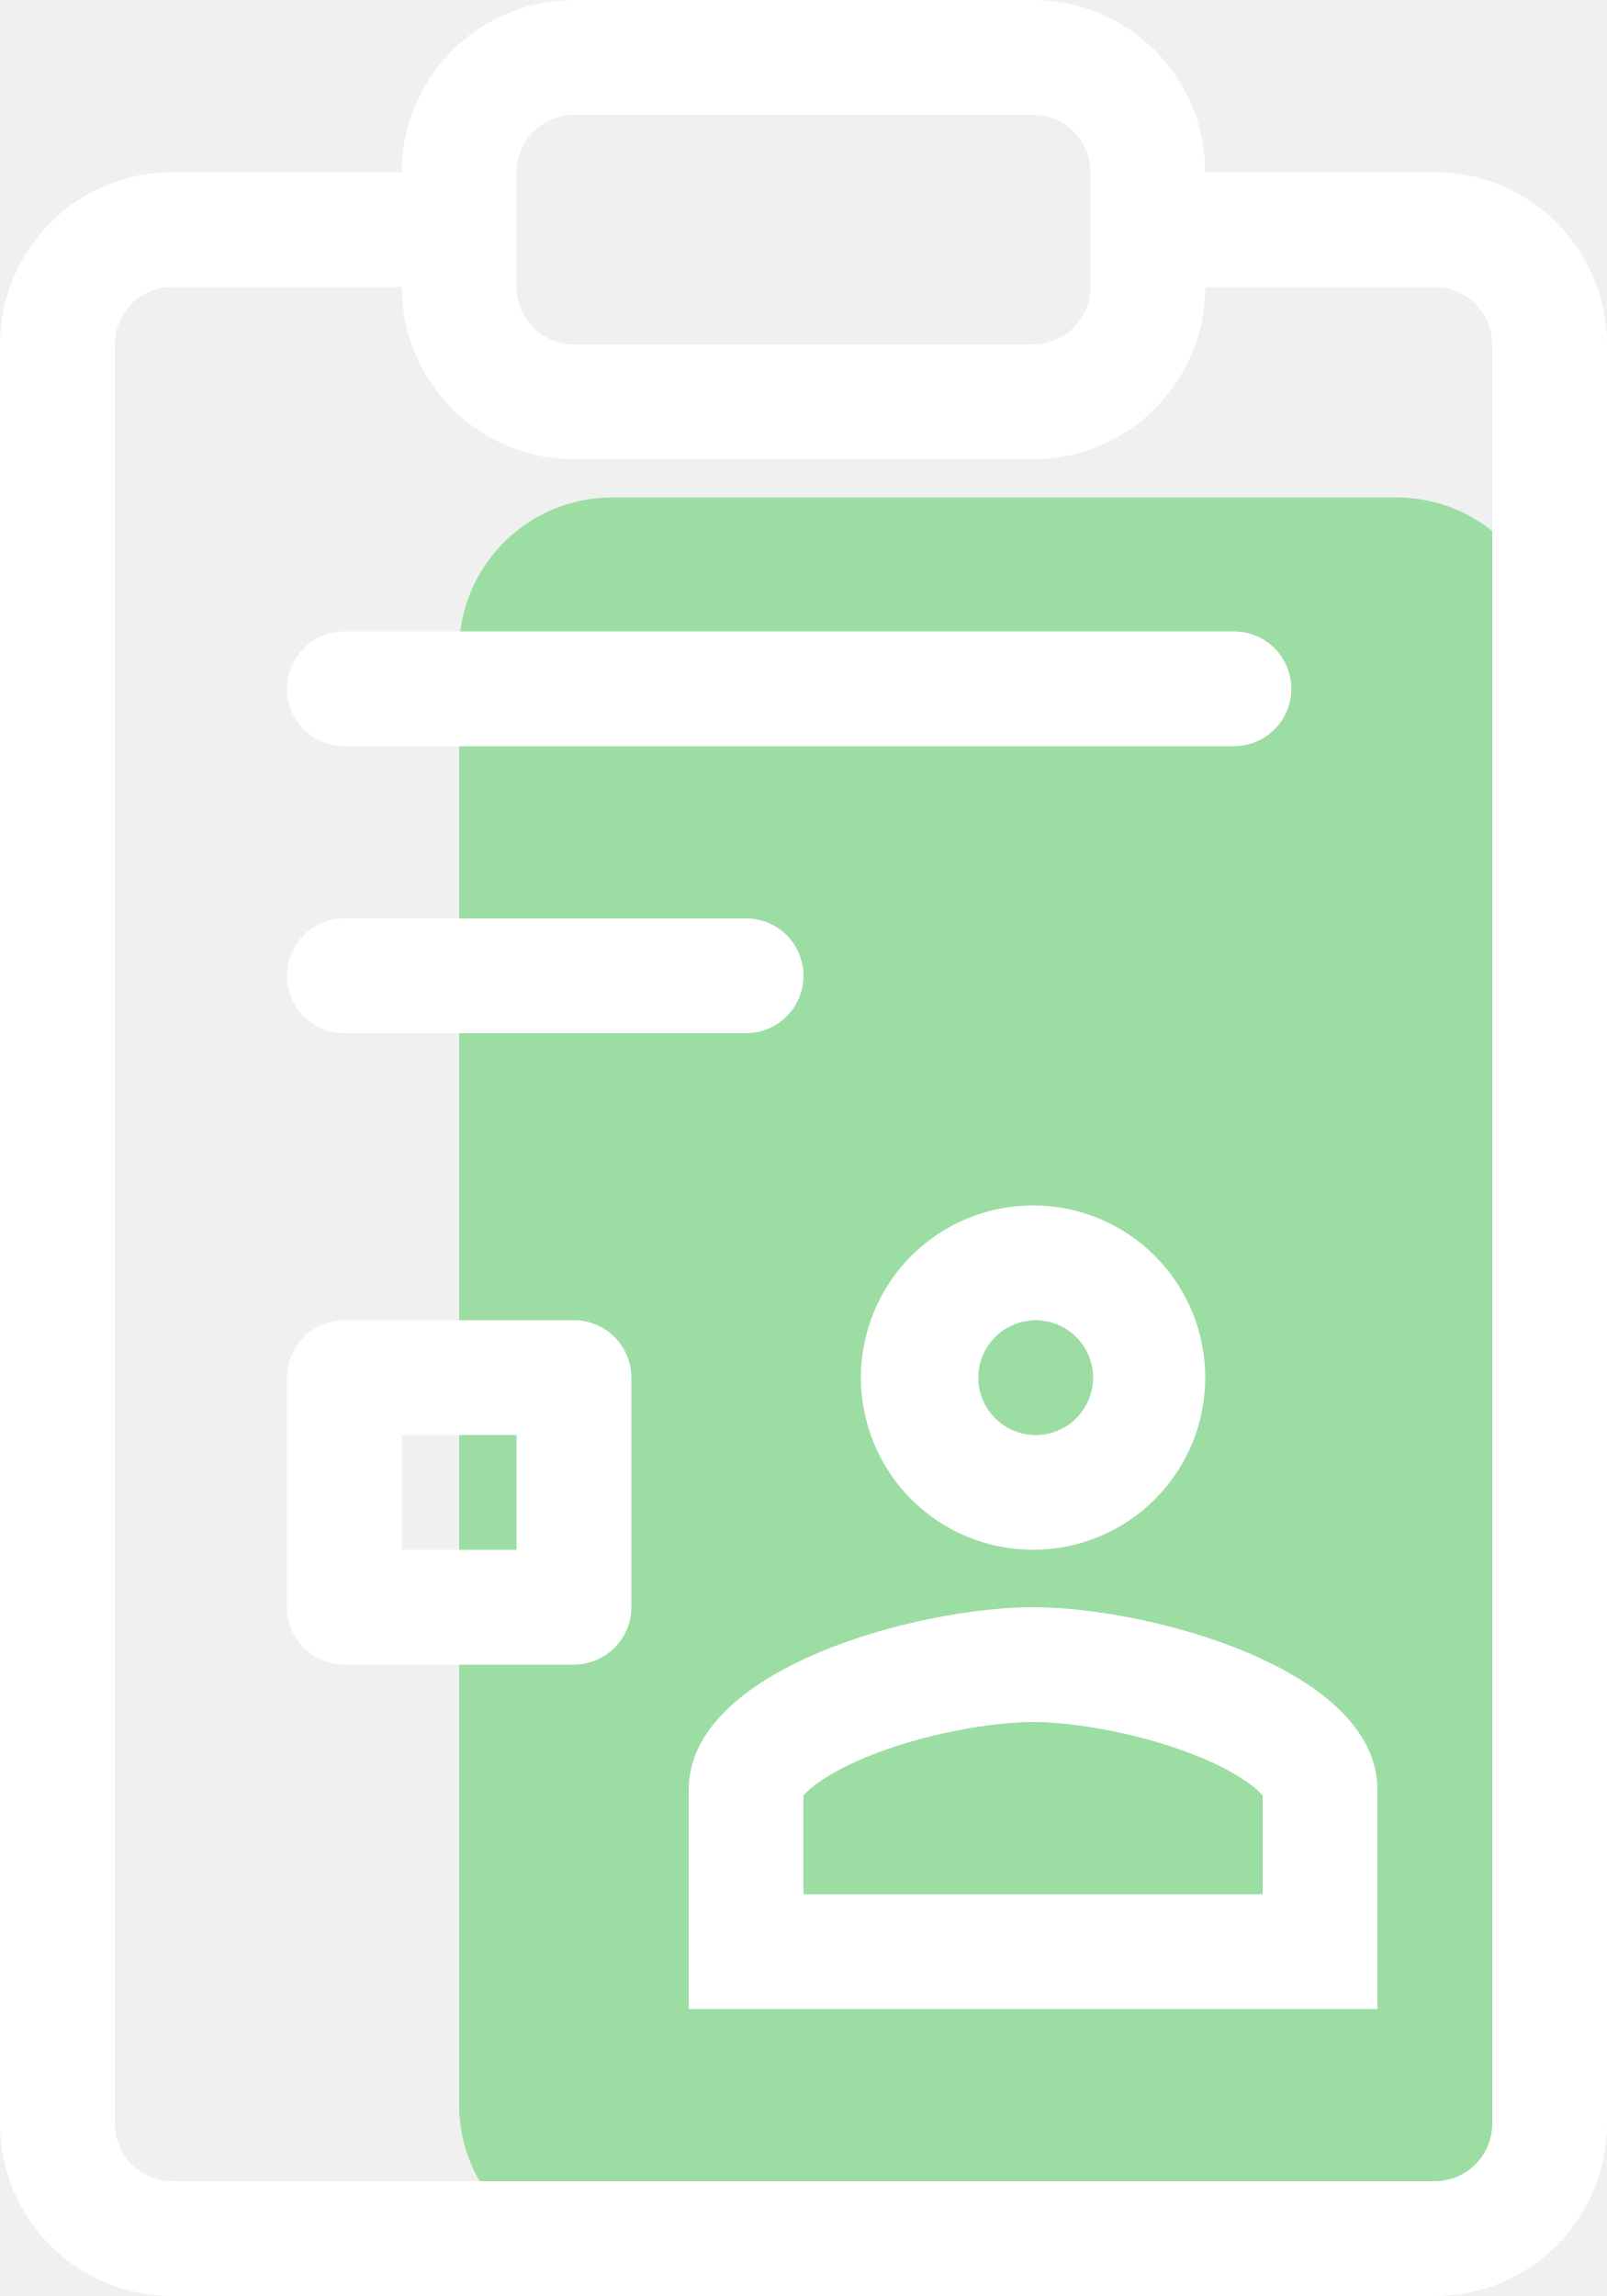
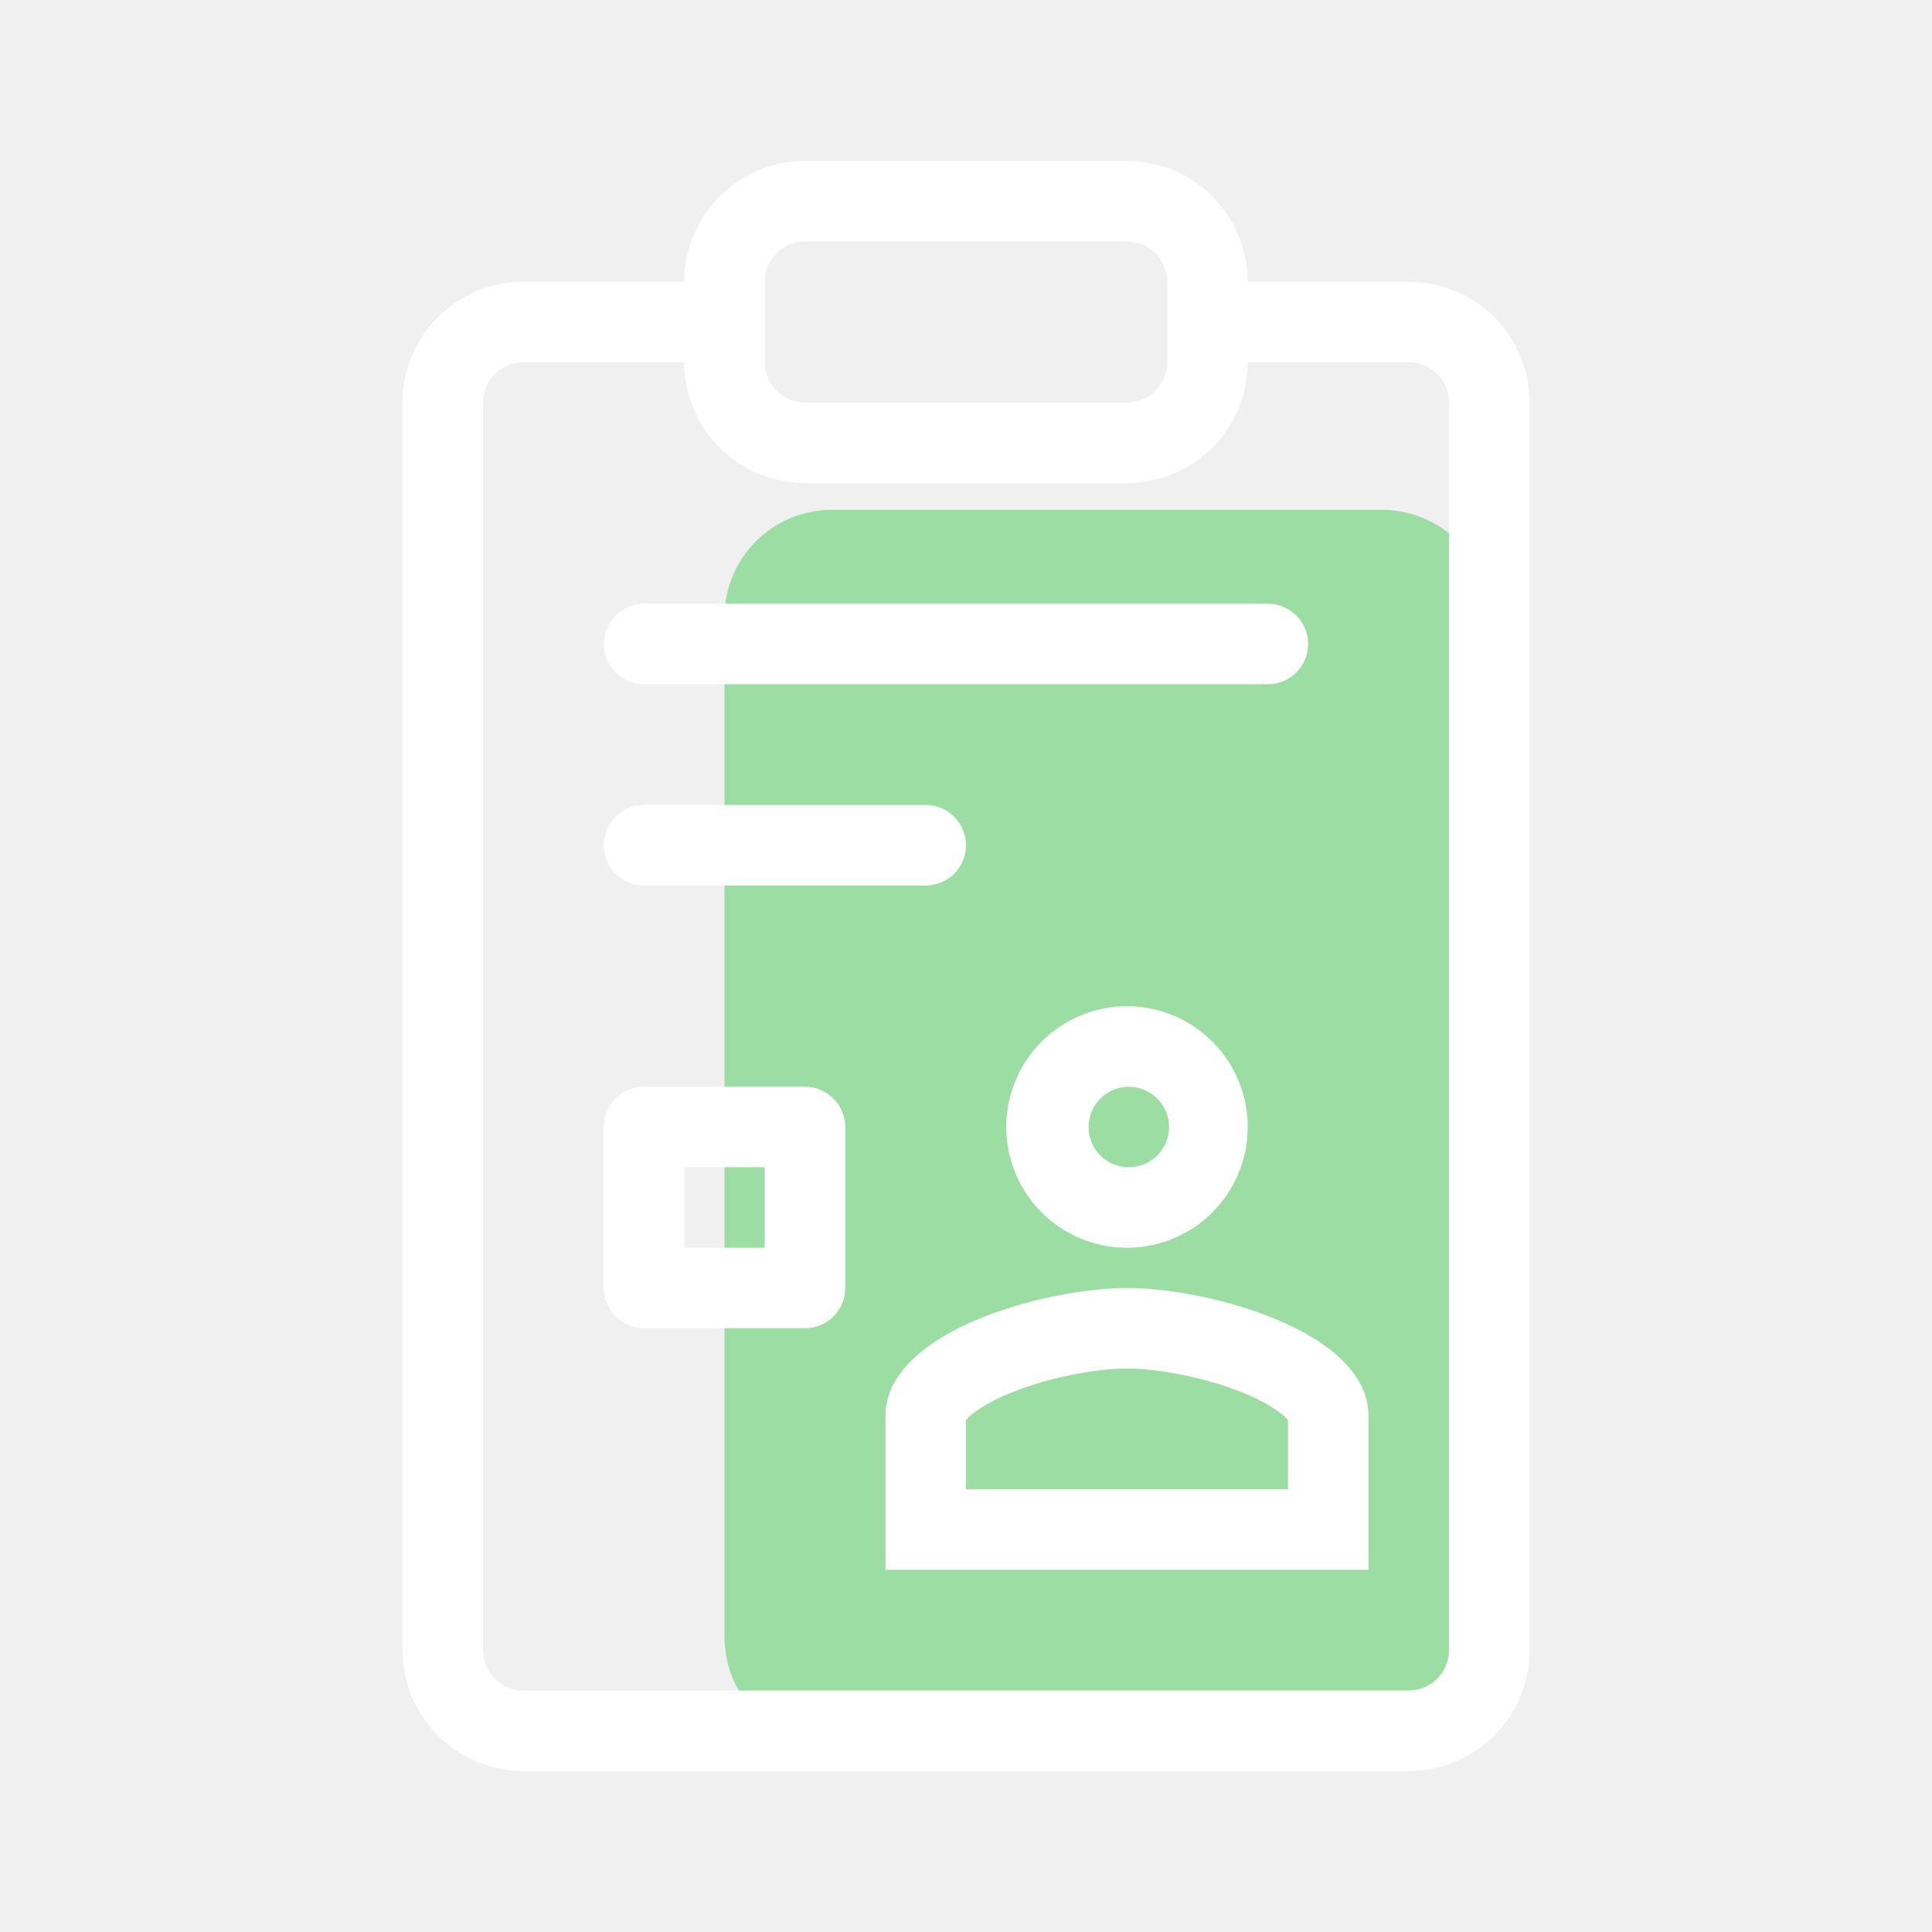
- <svg xmlns="http://www.w3.org/2000/svg" width="84" height="120" viewBox="0 0 84 120" fill="none">
-   <rect x="24" y="26" width="57" height="92" rx="8" fill="#9BDDA2" />
-   <path fill-rule="evenodd" clip-rule="evenodd" d="M9 15C8.204 15 7.441 15.316 6.879 15.879C6.316 16.441 6 17.204 6 18V111C6 111.796 6.316 112.559 6.879 113.121C7.441 113.684 8.204 114 9 114H75C75.796 114 76.559 113.684 77.121 113.121C77.684 112.559 78 111.796 78 111V18C78 17.204 77.684 16.441 77.121 15.879C76.559 15.316 75.796 15 75 15H58.251V9H75C77.387 9 79.676 9.948 81.364 11.636C83.052 13.324 84 15.613 84 18V111C84 113.387 83.052 115.676 81.364 117.364C79.676 119.052 77.387 120 75 120H9C6.613 120 4.324 119.052 2.636 117.364C0.948 115.676 0 113.387 0 111V18C0 15.613 0.948 13.324 2.636 11.636C4.324 9.948 6.613 9 9 9H25.749V15H9Z" fill="white" />
-   <path fill-rule="evenodd" clip-rule="evenodd" d="M21 9C21 6.613 21.948 4.324 23.636 2.636C25.324 0.948 27.613 0 30 0H54C56.387 0 58.676 0.948 60.364 2.636C62.052 4.324 63 6.613 63 9V15C63 17.387 62.052 19.676 60.364 21.364C58.676 23.052 56.387 24 54 24H30C27.613 24 25.324 23.052 23.636 21.364C21.948 19.676 21 17.387 21 15V9ZM30 6C29.204 6 28.441 6.316 27.879 6.879C27.316 7.441 27 8.204 27 9V15C27 15.796 27.316 16.559 27.879 17.121C28.441 17.684 29.204 18 30 18H54C54.796 18 55.559 17.684 56.121 17.121C56.684 16.559 57 15.796 57 15V9C57 8.204 56.684 7.441 56.121 6.879C55.559 6.316 54.796 6 54 6H30ZM15 51C15 50.204 15.316 49.441 15.879 48.879C16.441 48.316 17.204 48 18 48H39C39.796 48 40.559 48.316 41.121 48.879C41.684 49.441 42 50.204 42 51C42 51.796 41.684 52.559 41.121 53.121C40.559 53.684 39.796 54 39 54H18C17.204 54 16.441 53.684 15.879 53.121C15.316 52.559 15 51.796 15 51ZM15 36C15 35.204 15.316 34.441 15.879 33.879C16.441 33.316 17.204 33 18 33H64.5C65.296 33 66.059 33.316 66.621 33.879C67.184 34.441 67.5 35.204 67.5 36C67.5 36.796 67.184 37.559 66.621 38.121C66.059 38.684 65.296 39 64.5 39H18C17.204 39 16.441 38.684 15.879 38.121C15.316 37.559 15 36.796 15 36ZM21 75V81H27V75H21ZM18 69C17.204 69 16.441 69.316 15.879 69.879C15.316 70.441 15 71.204 15 72V84C15 84.796 15.316 85.559 15.879 86.121C16.441 86.684 17.204 87 18 87H30C30.796 87 31.559 86.684 32.121 86.121C32.684 85.559 33 84.796 33 84V72C33 71.204 32.684 70.441 32.121 69.879C31.559 69.316 30.796 69 30 69H18ZM54 75C54.405 75.019 54.809 74.955 55.189 74.813C55.568 74.671 55.915 74.453 56.208 74.173C56.502 73.894 56.735 73.557 56.895 73.185C57.054 72.812 57.137 72.411 57.137 72.006C57.138 71.601 57.056 71.2 56.897 70.827C56.738 70.454 56.505 70.117 56.213 69.837C55.92 69.557 55.574 69.338 55.194 69.196C54.815 69.053 54.411 68.988 54.006 69.006C53.234 69.04 52.505 69.37 51.971 69.928C51.437 70.485 51.138 71.228 51.137 72C51.136 72.773 51.434 73.516 51.967 74.074C52.5 74.633 53.228 74.965 54 75ZM54 81C56.387 81 58.676 80.052 60.364 78.364C62.052 76.676 63 74.387 63 72C63 69.613 62.052 67.324 60.364 65.636C58.676 63.948 56.387 63 54 63C51.613 63 49.324 63.948 47.636 65.636C45.948 67.324 45 69.613 45 72C45 74.387 45.948 76.676 47.636 78.364C49.324 80.052 51.613 81 54 81ZM42 93.84C42.052 93.779 42.108 93.72 42.165 93.663C42.657 93.183 43.605 92.547 45.093 91.914C48.093 90.639 51.795 90 54 90C56.205 90 59.907 90.639 62.907 91.914C64.395 92.544 65.343 93.183 65.835 93.663C65.892 93.719 65.948 93.777 66 93.837V99H42V93.84ZM54 84C47.991 84 36 87.198 36 93.546V105H72V93.546C72 87.198 60.009 84 54 84Z" fill="white" />
+ <svg xmlns="http://www.w3.org/2000/svg" width="144" height="144" viewBox="0 0 144 144" fill="none">
+   <rect x="54" y="38" width="57" height="92" rx="8" fill="#9BDDA2" />
+   <path fill-rule="evenodd" clip-rule="evenodd" d="M39 27C38.204 27 37.441 27.316 36.879 27.879C36.316 28.441 36 29.204 36 30V123C36 123.796 36.316 124.559 36.879 125.121C37.441 125.684 38.204 126 39 126H105C105.796 126 106.559 125.684 107.121 125.121C107.684 124.559 108 123.796 108 123V30C108 29.204 107.684 28.441 107.121 27.879C106.559 27.316 105.796 27 105 27H88.251V21H105C107.387 21 109.676 21.948 111.364 23.636C113.052 25.324 114 27.613 114 30V123C114 125.387 113.052 127.676 111.364 129.364C109.676 131.052 107.387 132 105 132H39C36.613 132 34.324 131.052 32.636 129.364C30.948 127.676 30 125.387 30 123V30C30 27.613 30.948 25.324 32.636 23.636C34.324 21.948 36.613 21 39 21H55.749V27H39Z" fill="white" />
+   <path fill-rule="evenodd" clip-rule="evenodd" d="M51 21C51 18.613 51.948 16.324 53.636 14.636C55.324 12.948 57.613 12 60 12H84C86.387 12 88.676 12.948 90.364 14.636C92.052 16.324 93 18.613 93 21V27C93 29.387 92.052 31.676 90.364 33.364C88.676 35.052 86.387 36 84 36H60C57.613 36 55.324 35.052 53.636 33.364C51.948 31.676 51 29.387 51 27V21ZM60 18C59.204 18 58.441 18.316 57.879 18.879C57.316 19.441 57 20.204 57 21V27C57 27.796 57.316 28.559 57.879 29.121C58.441 29.684 59.204 30 60 30H84C84.796 30 85.559 29.684 86.121 29.121C86.684 28.559 87 27.796 87 27V21C87 20.204 86.684 19.441 86.121 18.879C85.559 18.316 84.796 18 84 18H60ZM45 63C45 62.204 45.316 61.441 45.879 60.879C46.441 60.316 47.204 60 48 60H69C69.796 60 70.559 60.316 71.121 60.879C71.684 61.441 72 62.204 72 63C72 63.796 71.684 64.559 71.121 65.121C70.559 65.684 69.796 66 69 66H48C47.204 66 46.441 65.684 45.879 65.121C45.316 64.559 45 63.796 45 63ZM45 48C45 47.204 45.316 46.441 45.879 45.879C46.441 45.316 47.204 45 48 45H94.5C95.296 45 96.059 45.316 96.621 45.879C97.184 46.441 97.5 47.204 97.5 48C97.5 48.796 97.184 49.559 96.621 50.121C96.059 50.684 95.296 51 94.5 51H48C47.204 51 46.441 50.684 45.879 50.121C45.316 49.559 45 48.796 45 48ZM51 87V93H57V87H51ZM48 81C47.204 81 46.441 81.316 45.879 81.879C45.316 82.441 45 83.204 45 84V96C45 96.796 45.316 97.559 45.879 98.121C46.441 98.684 47.204 99 48 99H60C60.796 99 61.559 98.684 62.121 98.121C62.684 97.559 63 96.796 63 96V84C63 83.204 62.684 82.441 62.121 81.879C61.559 81.316 60.796 81 60 81H48ZM84 87C84.405 87.019 84.809 86.955 85.189 86.813C85.568 86.671 85.915 86.453 86.208 86.173C86.501 85.894 86.735 85.557 86.894 85.185C87.054 84.812 87.137 84.411 87.137 84.006C87.138 83.601 87.056 83.2 86.897 82.827C86.738 82.454 86.505 82.117 86.213 81.837C85.92 81.557 85.574 81.338 85.194 81.196C84.815 81.053 84.411 80.988 84.006 81.006C83.234 81.04 82.505 81.37 81.971 81.928C81.437 82.485 81.138 83.228 81.137 84C81.136 84.773 81.433 85.516 81.967 86.074C82.5 86.633 83.228 86.965 84 87ZM84 93C86.387 93 88.676 92.052 90.364 90.364C92.052 88.676 93 86.387 93 84C93 81.613 92.052 79.324 90.364 77.636C88.676 75.948 86.387 75 84 75C81.613 75 79.324 75.948 77.636 77.636C75.948 79.324 75 81.613 75 84C75 86.387 75.948 88.676 77.636 90.364C79.324 92.052 81.613 93 84 93ZM72 105.84C72.052 105.779 72.108 105.72 72.165 105.663C72.657 105.183 73.605 104.547 75.093 103.914C78.093 102.639 81.795 102 84 102C86.205 102 89.907 102.639 92.907 103.914C94.395 104.544 95.343 105.183 95.835 105.663C95.892 105.719 95.948 105.777 96 105.837V111H72V105.84ZM84 96C77.991 96 66 99.198 66 105.546V117H102V105.546C102 99.198 90.009 96 84 96Z" fill="white" />
</svg>
